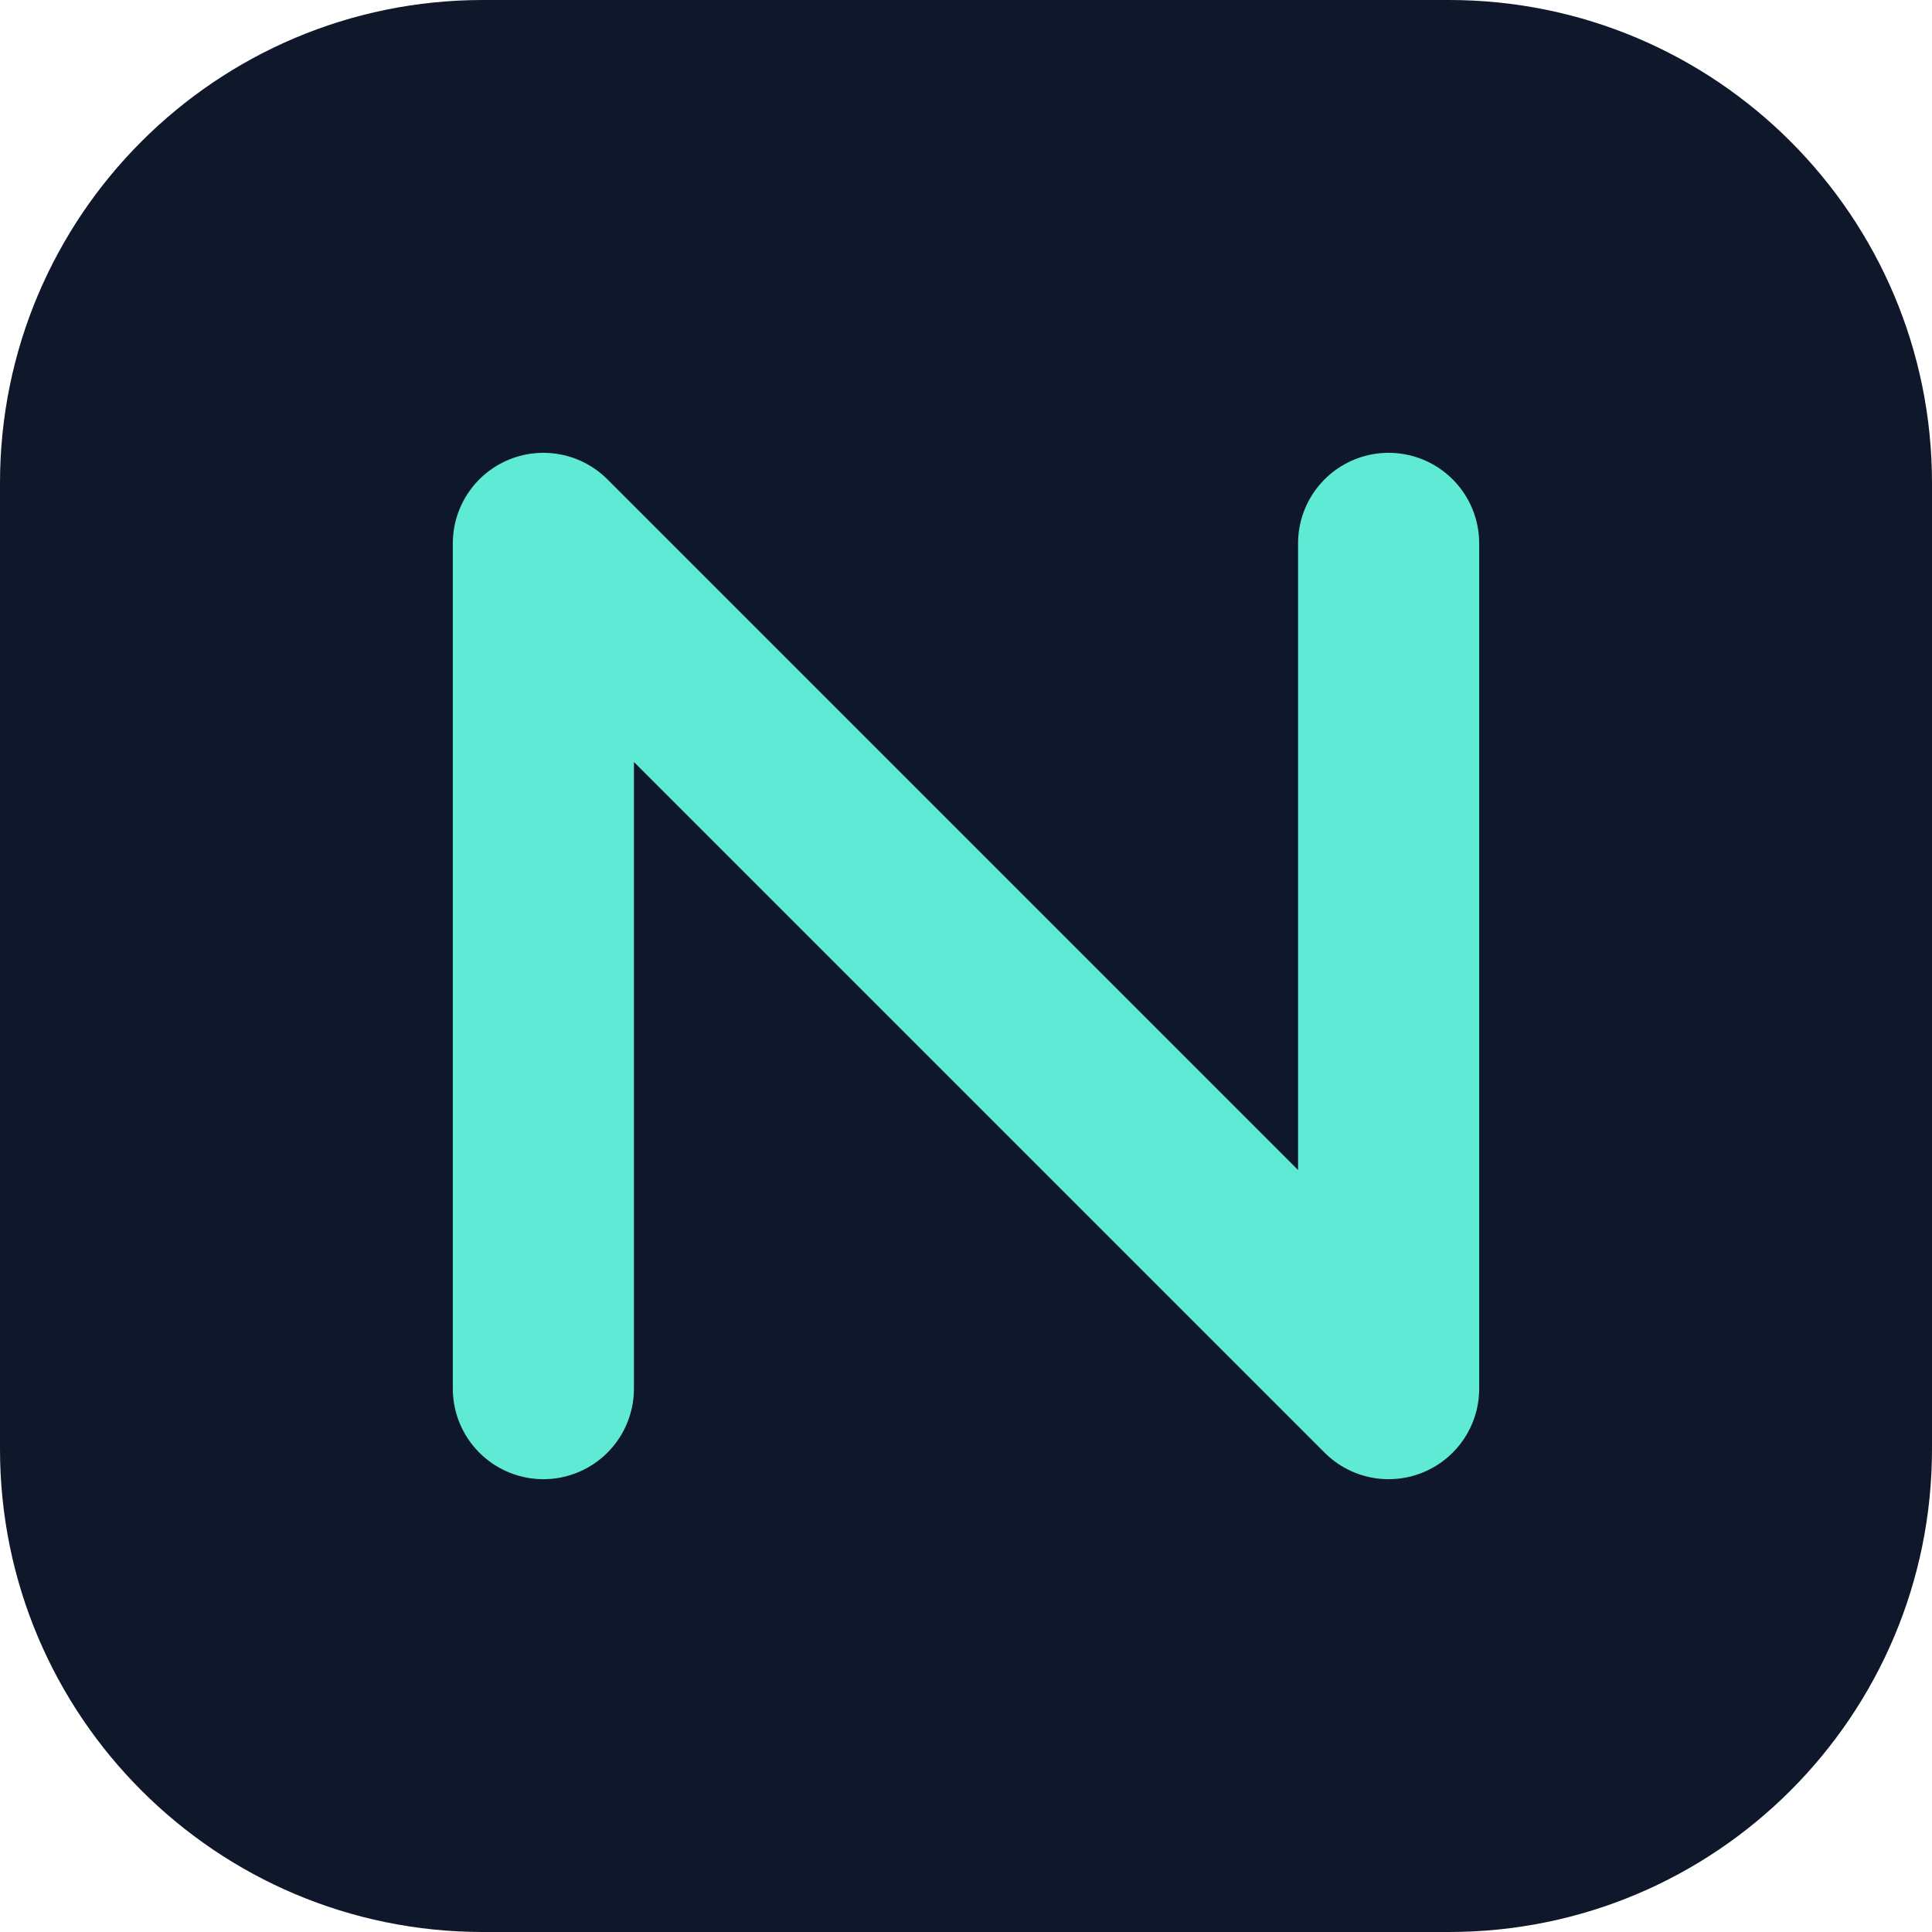
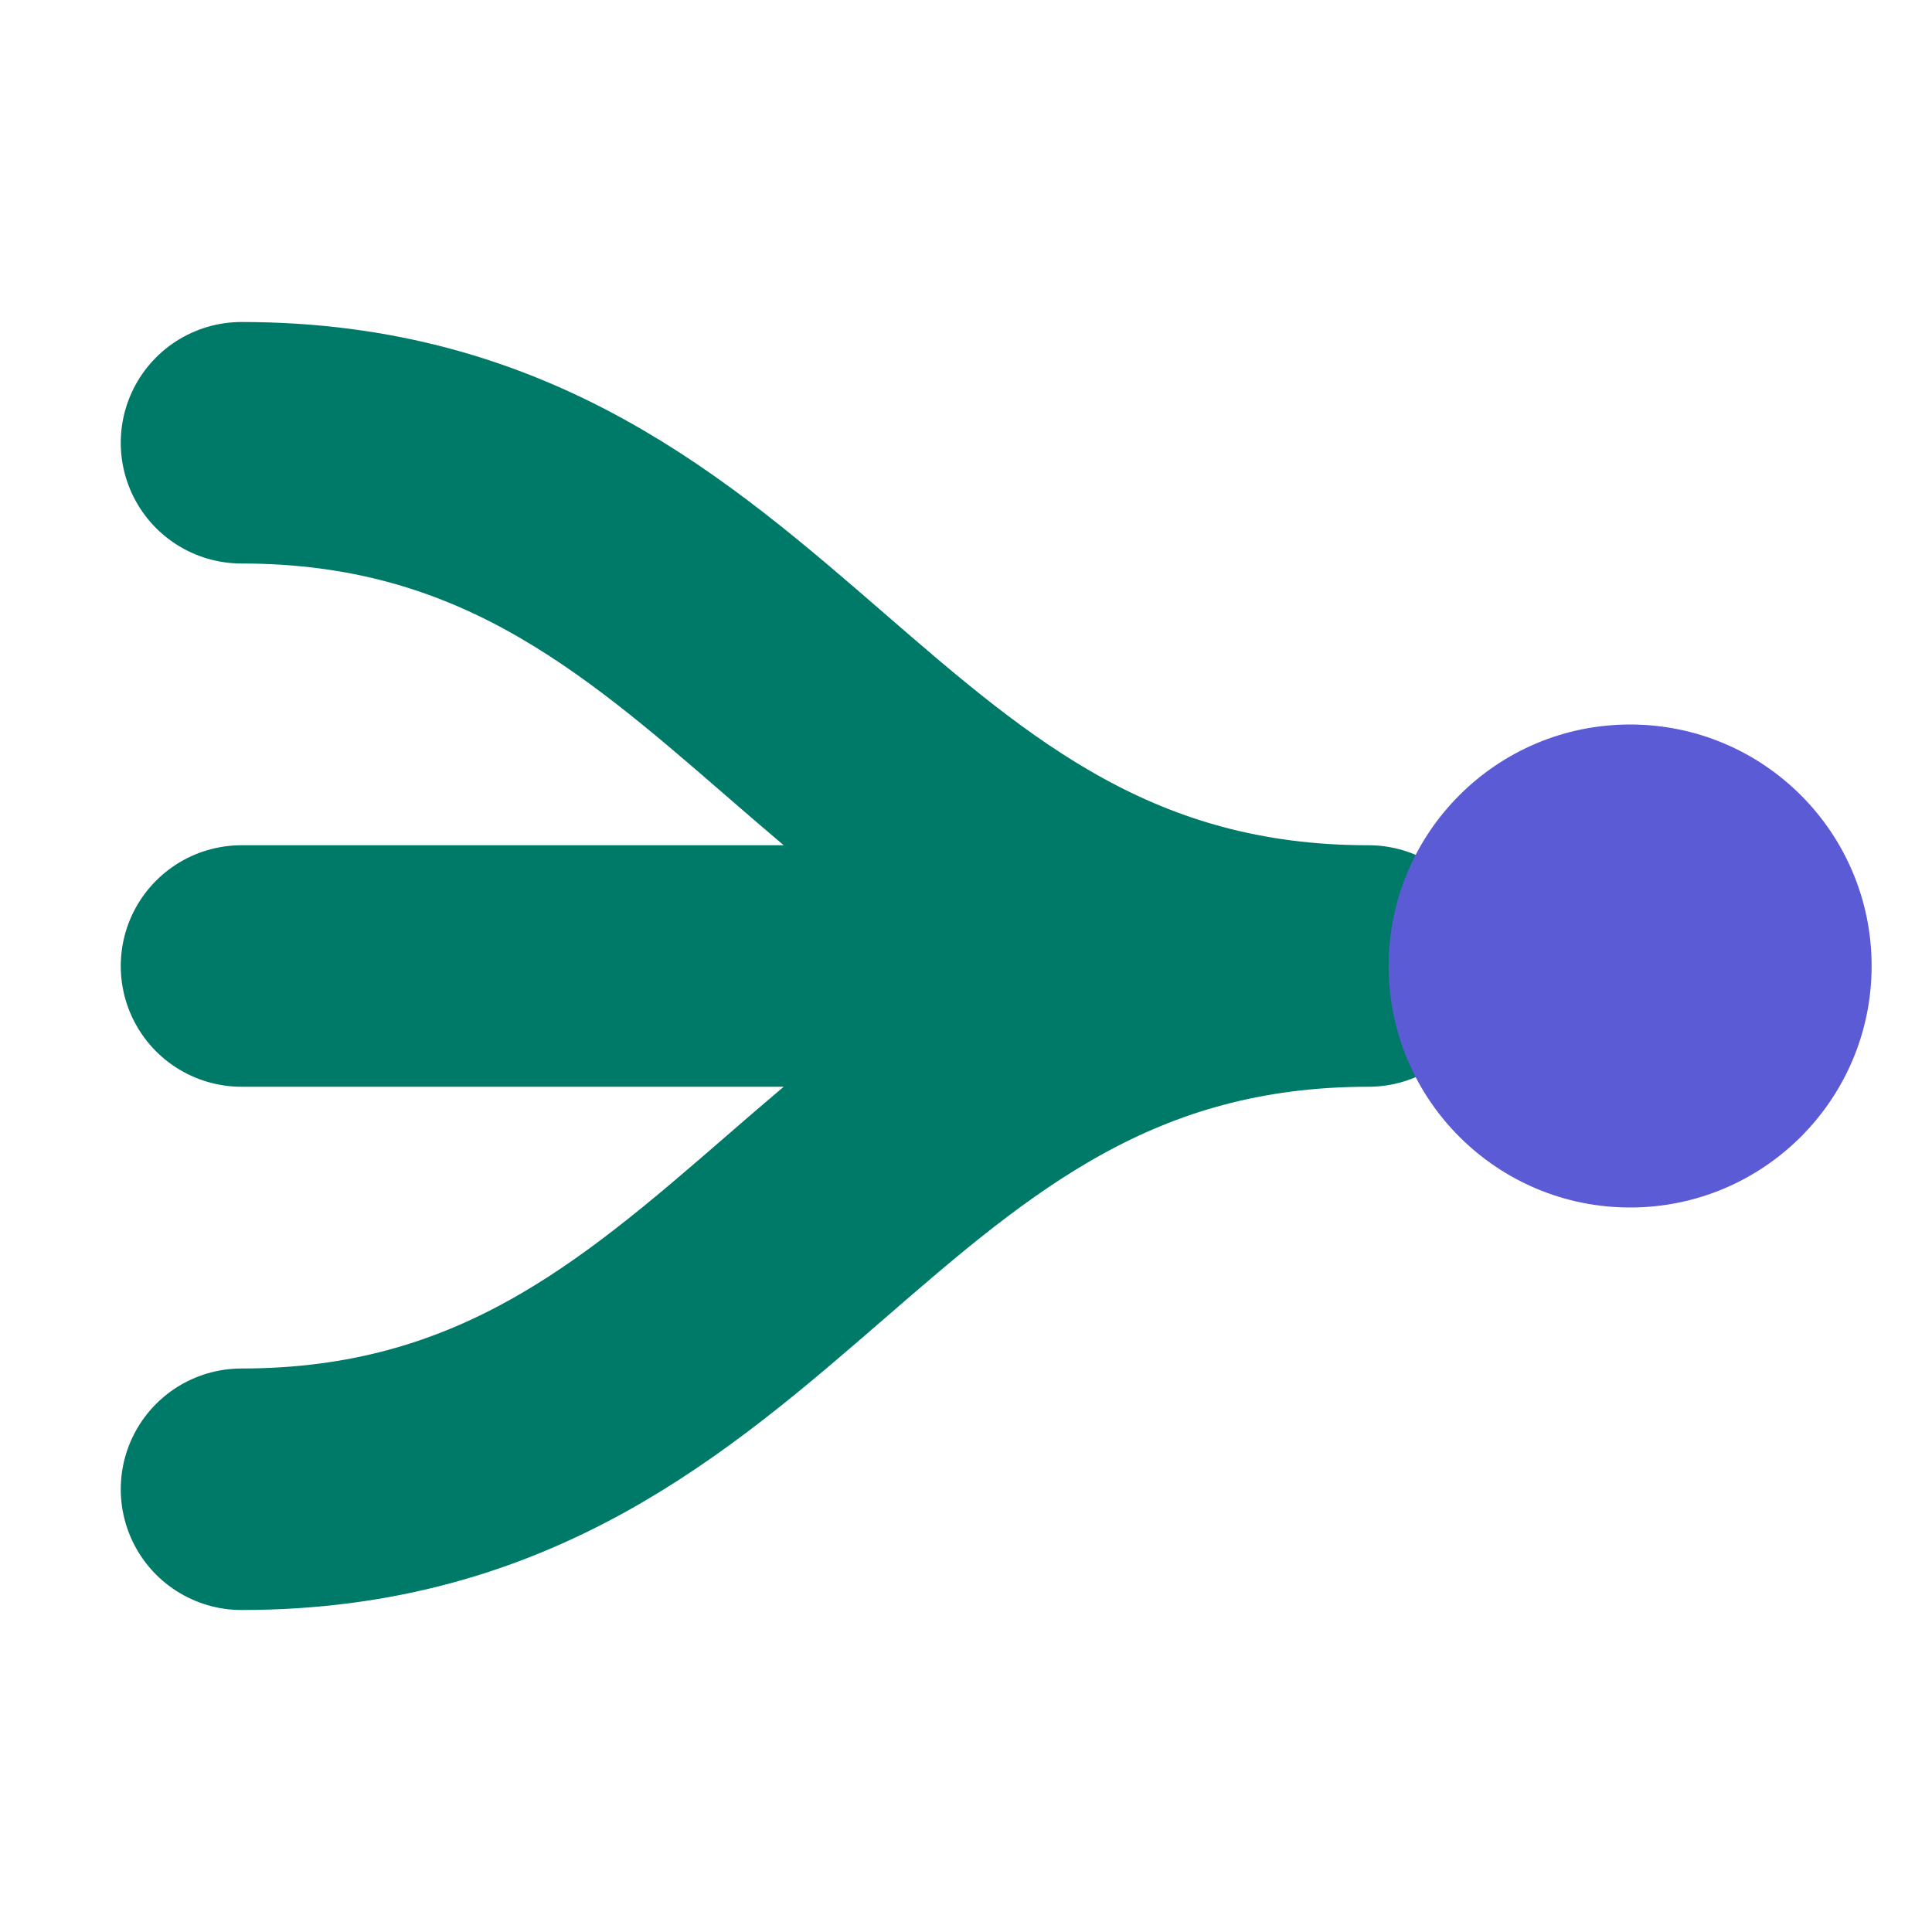
- <svg xmlns="http://www.w3.org/2000/svg" viewBox="0 0 32 32" role="img" aria-label="NearPay">
-   <rect width="32" height="32" rx="8" fill="#0f172a" />
-   <path d="M9 23V9l14 14V9" fill="none" stroke="#5eead4" stroke-width="3" stroke-linecap="round" stroke-linejoin="round" />
+ <svg xmlns="http://www.w3.org/2000/svg" viewBox="0 0 48 48" width="32" height="32">
+   <style>.r{stroke:#007A68}.d{fill:#5B5BD6}@media (prefers-color-scheme:dark){.r{stroke:#8EF0D3}.d{fill:#B4B4FF}}</style>
+   <path class="r" d="M6 11c13 0 15 13 28 13M6 24h28M6 37c13 0 15-13 28-13" fill="none" stroke="#007A68" stroke-width="6" stroke-linecap="round" />
+   <circle class="d" cx="40.5" cy="24" r="6" fill="#5B5BD6" />
</svg>
